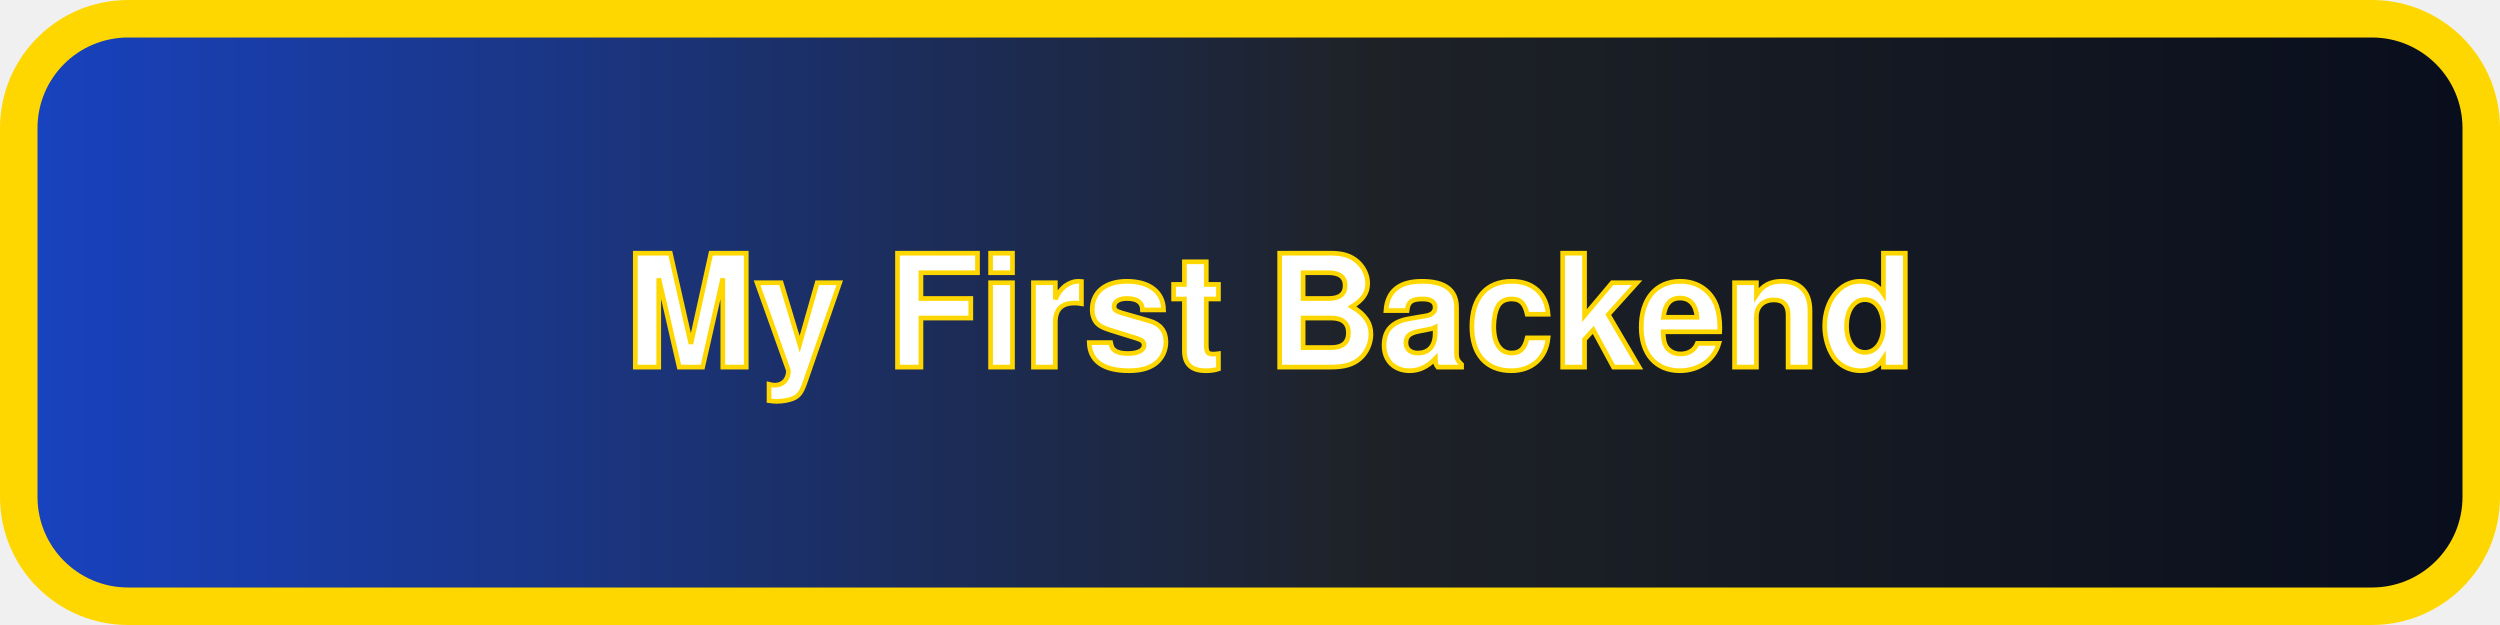
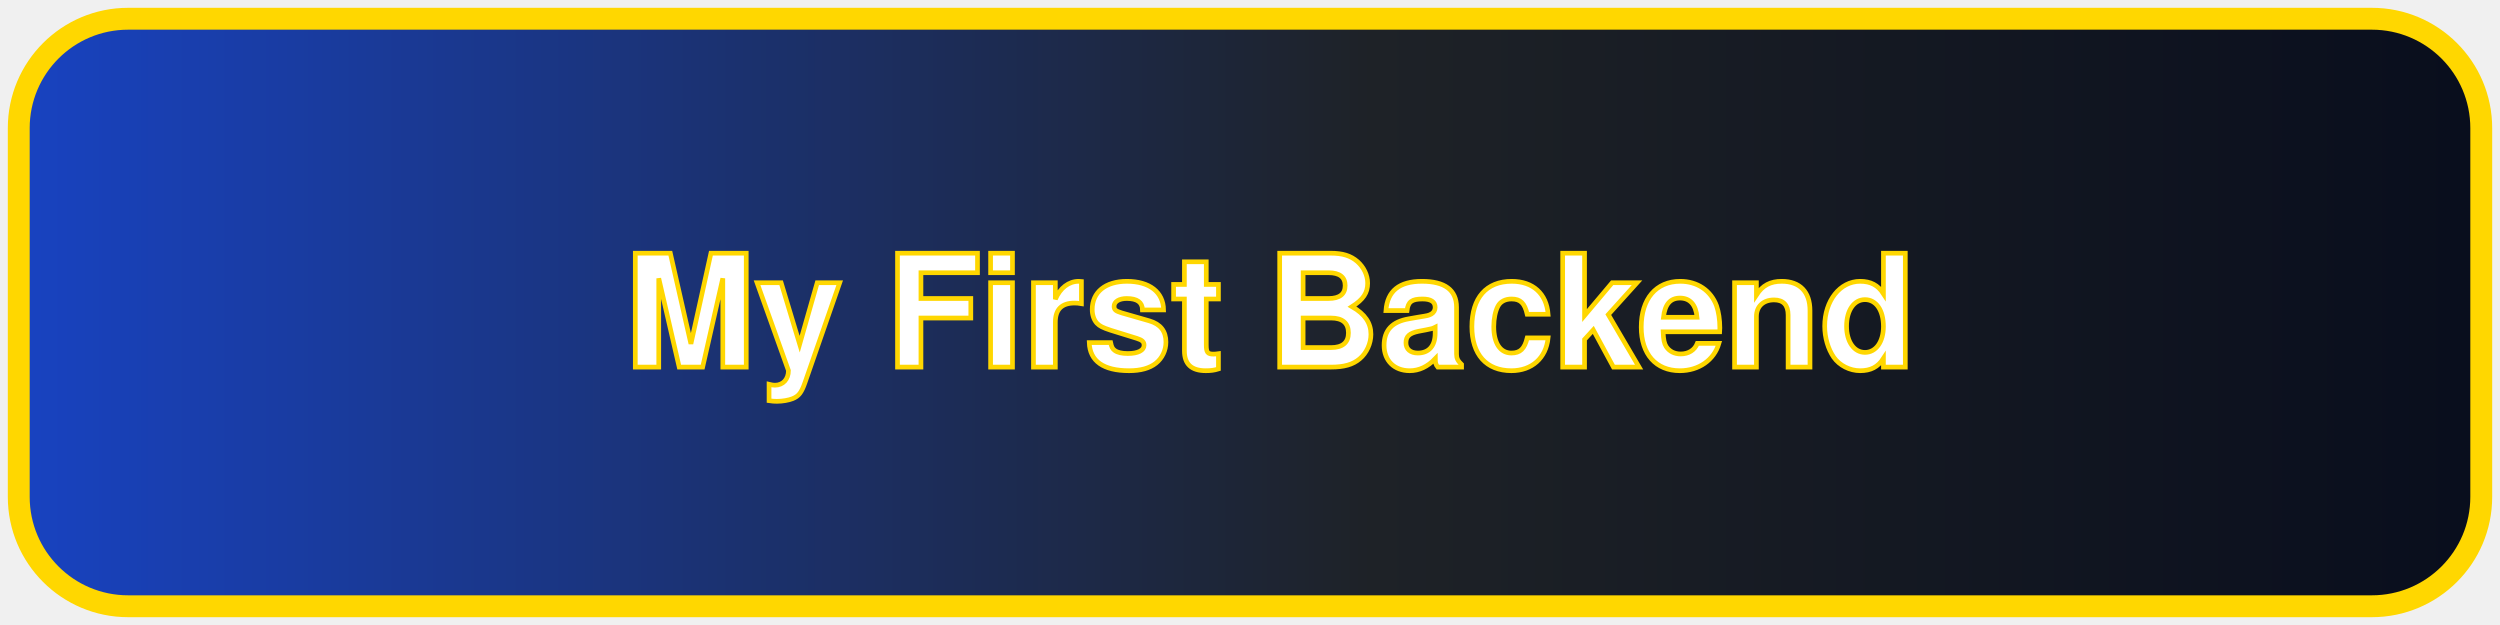
<svg xmlns="http://www.w3.org/2000/svg" viewBox="0 0 800 200" width="800" height="200">
  <defs>
    <linearGradient id="LinearGradient" x1="0%" y1="0%" x2="100%" y2="0%">
      <stop offset="0%" stop-color="#1842bf" />
      <stop offset="55%" stop-color="#1e2227" />
      <stop offset="100%" stop-color="#090e1d" />
    </linearGradient>
  </defs>
-   <rect x="6" y="6" width="788" height="188" rx="35" ry="35" fill="url(#LinearGradient)" stroke="#FFD700" stroke-width="12" />
+   <rect x="6" y="6" width="788" height="188" rx="35" ry="35" fill="url(#LinearGradient)" stroke="#FFD700" stroke-width="7" />
  <text x="200" y="100" font-family="-apple-system, BlinkMacSystemFont, 'Segoe UI', Helvetica, Arial, sans-serif" font-size="50" font-weight="bold" fill="#ffffff" stroke="#FFD700" stroke-width="1.5" dominant-baseline="middle" alignment-baseline="central">
    My First Backend
  </text>
</svg>
